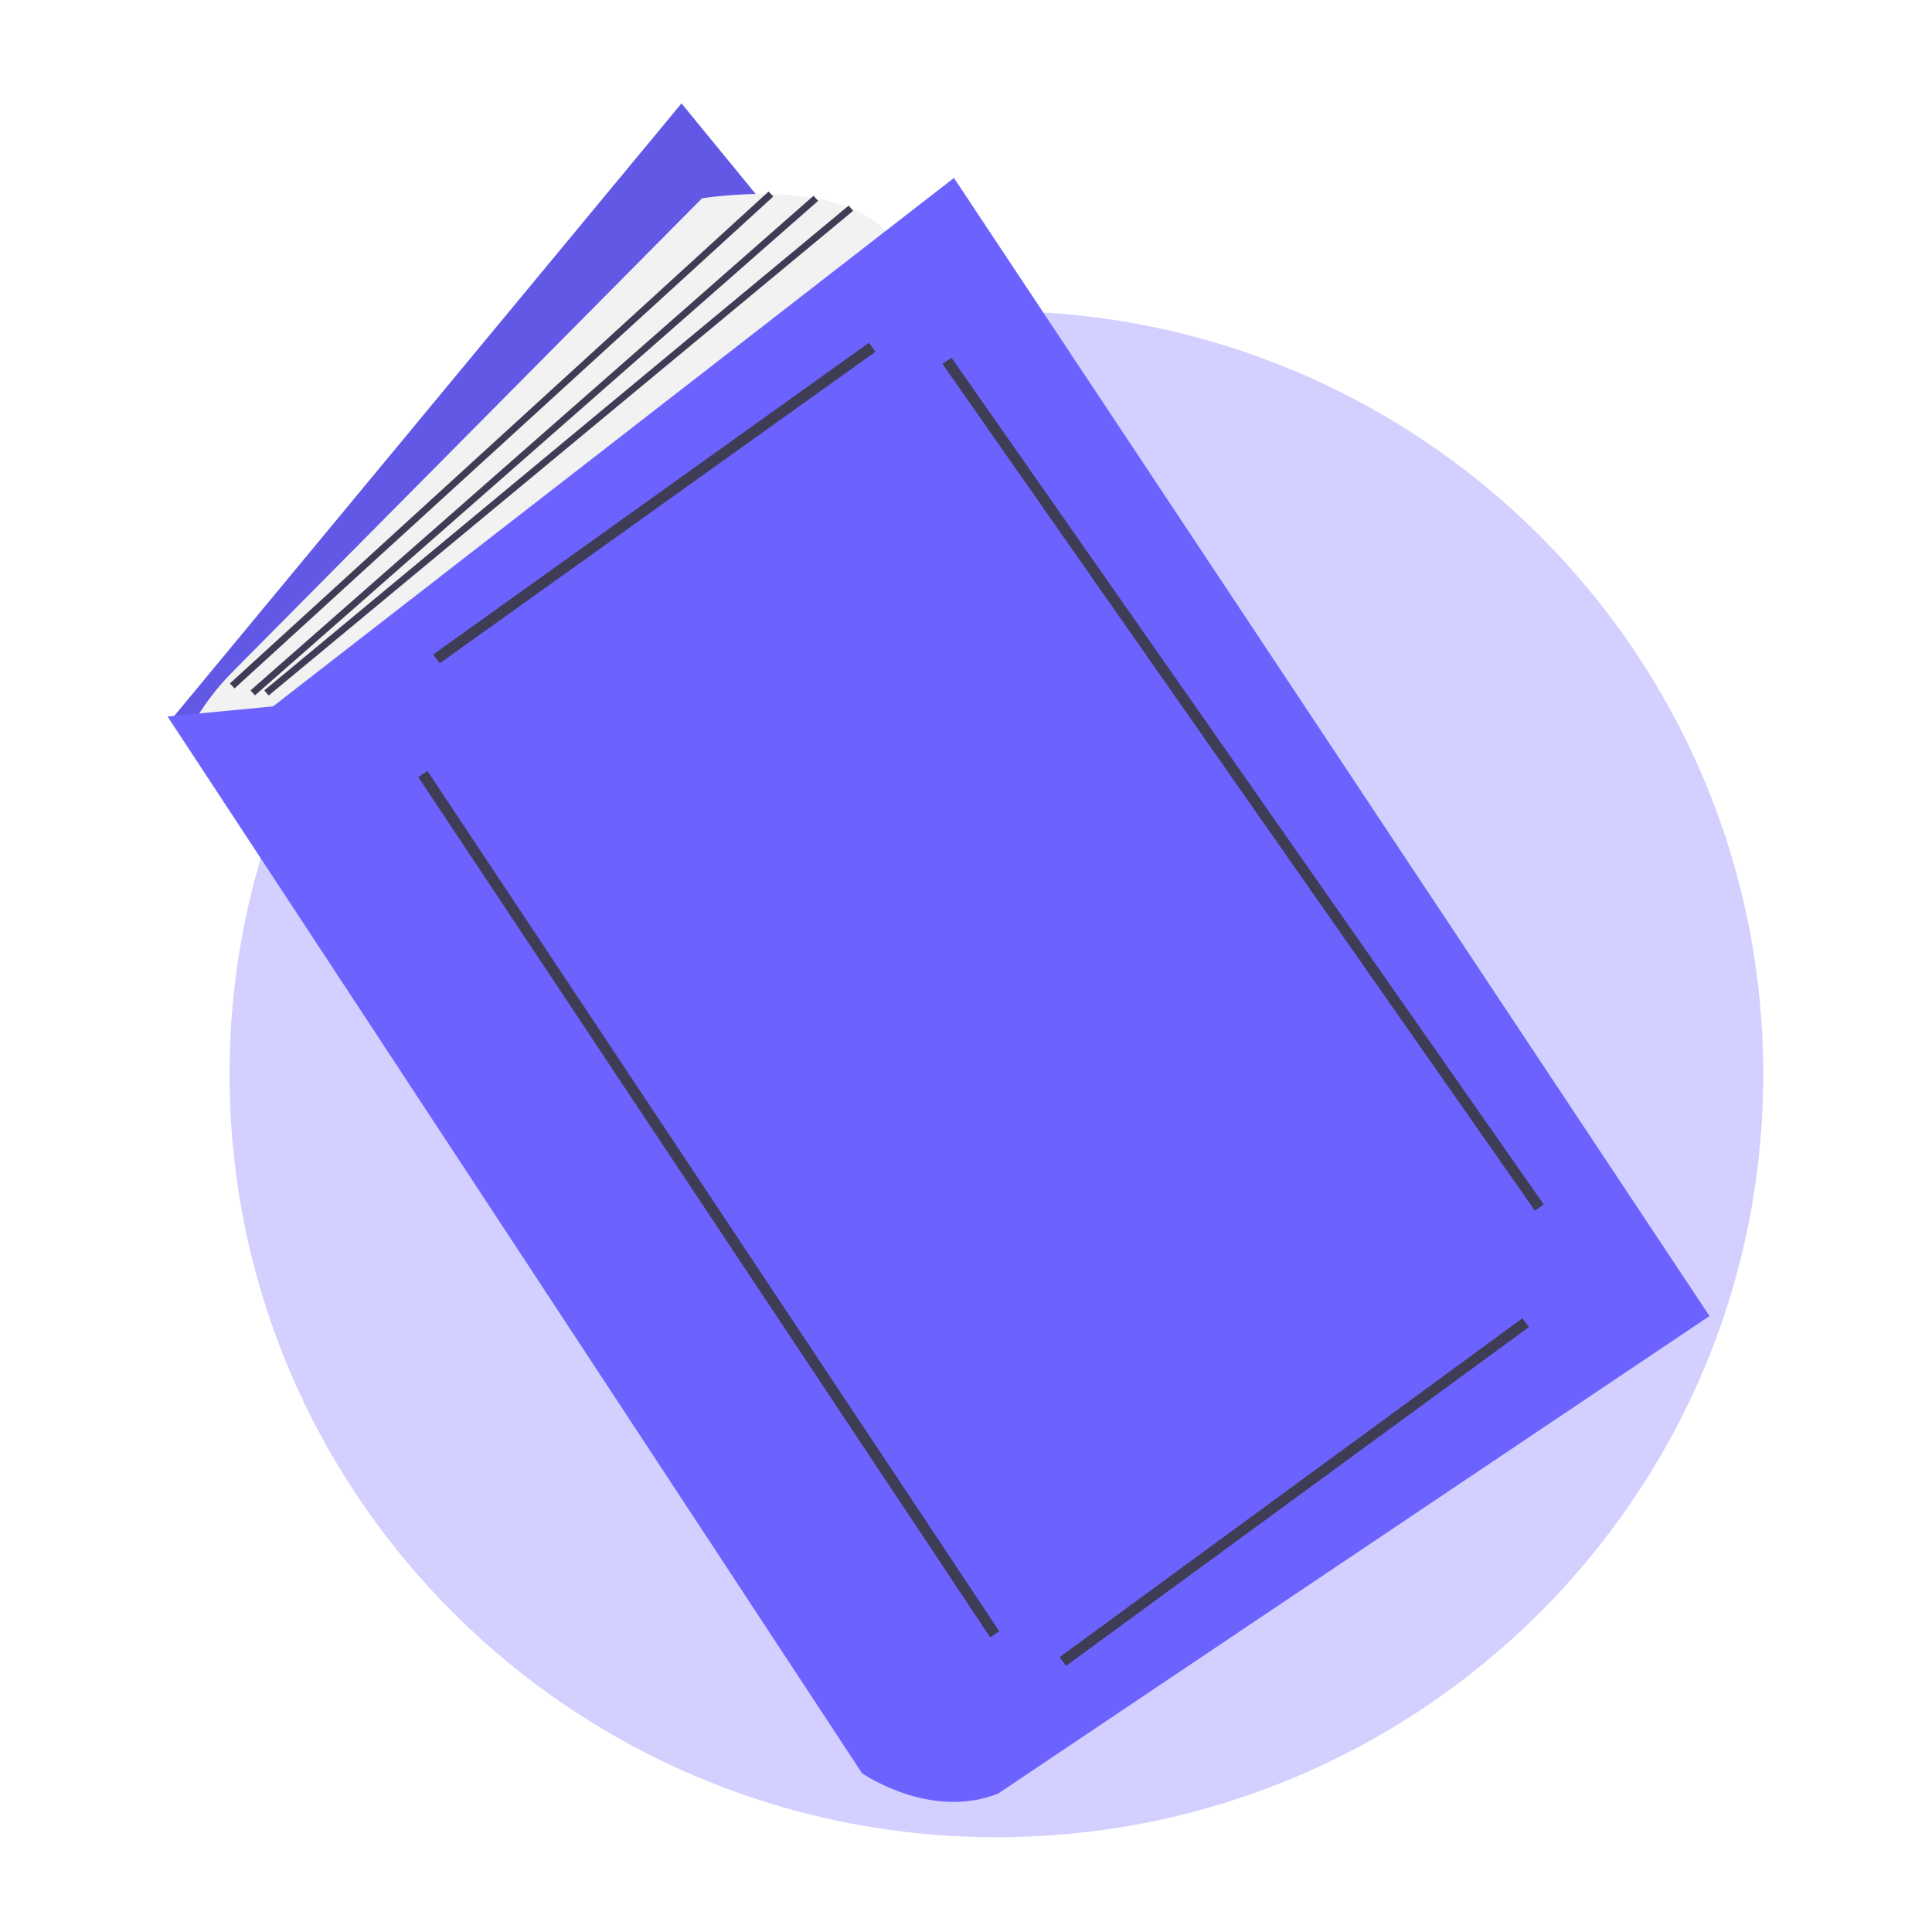
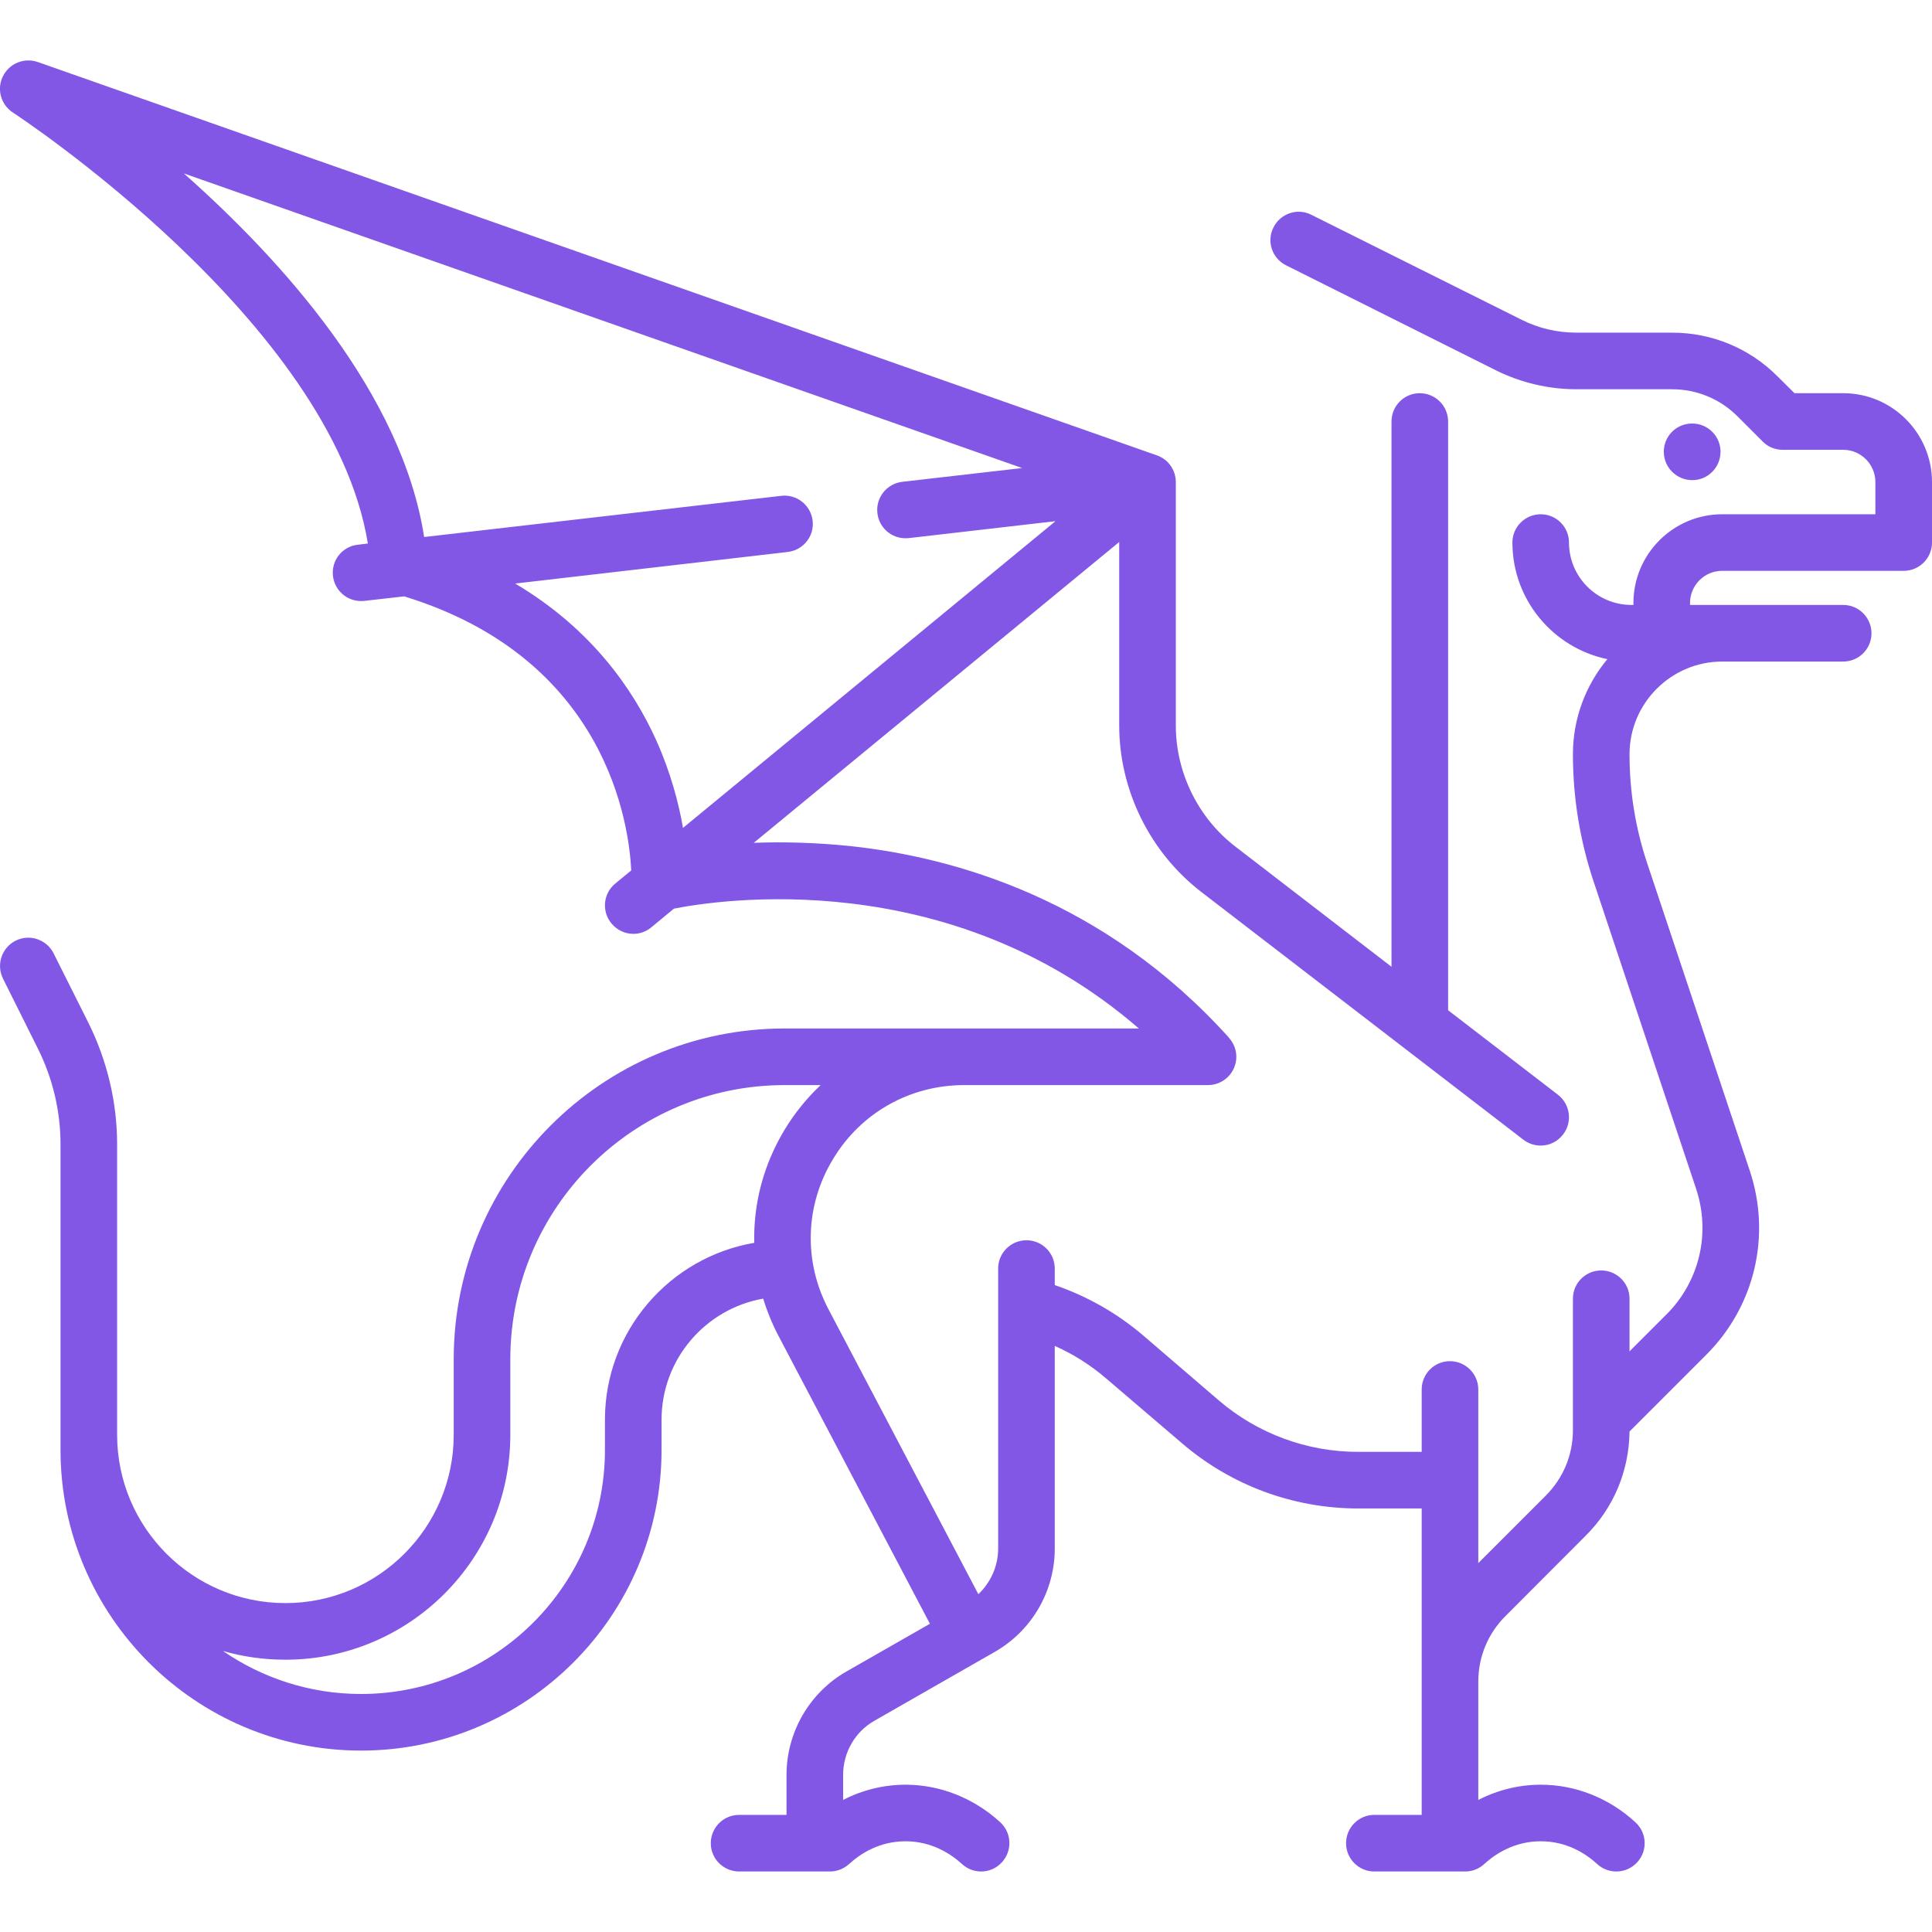
- <svg xmlns="http://www.w3.org/2000/svg" xmlns:xlink="http://www.w3.org/1999/xlink" width="50pt" height="50pt" viewBox="0 0 50 50" version="1.1">
-   <defs>
-     <filter id="alpha" filterUnits="objectBoundingBox" x="0%" y="0%" width="100%" height="100%">
-       <feColorMatrix type="matrix" in="SourceGraphic" values="0 0 0 0 1 0 0 0 0 1 0 0 0 0 1 0 0 0 1 0" />
-     </filter>
-     <mask id="mask0">
-       <g filter="url(#alpha)">
-         <rect x="0" y="0" width="50" height="50" style="fill:rgb(0%,0%,0%);fill-opacity:0.302;stroke:none;" />
-       </g>
-     </mask>
-     <clipPath id="clip1">
-       <rect x="0" y="0" width="50" height="50" />
-     </clipPath>
-     <g id="surface5" clip-path="url(#clip1)">
-       <path style=" stroke:none;fill-rule:nonzero;fill:rgb(42.353%,38.824%,100%);fill-opacity:1;" d="M 45.633 27.801 C 45.633 38.707 36.75 47.547 25.789 47.547 C 14.828 47.547 5.941 38.707 5.941 27.801 C 5.941 16.895 14.828 8.051 25.789 8.051 C 36.75 8.051 45.633 16.895 45.633 27.801 Z M 45.633 27.801 " />
-     </g>
-     <mask id="mask1">
-       <g filter="url(#alpha)">
-         <rect x="0" y="0" width="50" height="50" style="fill:rgb(0%,0%,0%);fill-opacity:0.102;stroke:none;" />
-       </g>
-     </mask>
-     <clipPath id="clip2">
-       <rect x="0" y="0" width="50" height="50" />
-     </clipPath>
-     <g id="surface8" clip-path="url(#clip2)">
-       <path style=" stroke:none;fill-rule:nonzero;fill:rgb(0%,0%,0%);fill-opacity:1;" d="M 17.637 2.676 L 4.426 18.629 L 23.98 41.594 L 37.02 26.344 Z M 17.637 2.676 " />
-     </g>
-   </defs>
+ <svg xmlns="http://www.w3.org/2000/svg" width="50pt" height="50pt" viewBox="0 0 50 50" version="1.1">
  <g id="surface1">
-     <use xlink:href="#surface5" mask="url(#mask0)" />
-     <path style=" stroke:none;fill-rule:nonzero;fill:rgb(42.353%,38.824%,100%);fill-opacity:1;" d="M 17.637 2.676 L 4.426 18.629 L 23.98 41.594 L 37.02 26.344 Z M 17.637 2.676 " />
-     <use xlink:href="#surface8" mask="url(#mask1)" />
-     <path style=" stroke:none;fill-rule:nonzero;fill:rgb(94.902%,94.902%,94.902%);fill-opacity:1;" d="M 4.953 18.805 C 5.246 18.281 5.605 17.801 6.031 17.375 L 18.168 5.133 C 18.168 5.133 22.395 4.43 23.277 6.535 L 7.773 19.156 Z M 4.953 18.805 " />
-     <path style=" stroke:none;fill-rule:nonzero;fill:rgb(42.353%,38.824%,100%);fill-opacity:1;" d="M 4.336 18.543 L 22.309 45.891 C 22.309 45.891 24.07 47.117 25.832 46.418 L 44.242 34.059 L 24.688 4.605 L 7.066 18.281 Z M 4.336 18.543 " />
-     <path style=" stroke:none;fill-rule:nonzero;fill:rgb(24.706%,23.922%,33.725%);fill-opacity:1;" d="M 11.211 16.938 L 22.488 8.871 L 22.656 9.105 L 11.379 17.168 Z M 11.211 16.938 " />
-     <path style=" stroke:none;fill-rule:nonzero;fill:rgb(24.706%,23.922%,33.725%);fill-opacity:1;" d="M 10.824 20.109 L 11.062 19.953 L 25.863 42.219 L 25.625 42.375 Z M 10.824 20.109 " />
-     <path style=" stroke:none;fill-rule:nonzero;fill:rgb(24.706%,23.922%,33.725%);fill-opacity:1;" d="M 27.422 42.887 L 39.398 34.117 L 39.57 34.344 L 27.59 43.113 Z M 27.422 42.887 " />
-     <path style=" stroke:none;fill-rule:nonzero;fill:rgb(24.706%,23.922%,33.725%);fill-opacity:1;" d="M 24.391 9.418 L 24.625 9.258 L 39.953 31.172 L 39.723 31.332 Z M 24.391 9.418 " />
-     <path style=" stroke:none;fill-rule:nonzero;fill:rgb(24.706%,23.922%,33.725%);fill-opacity:1;" d="M 5.949 17.688 L 19.891 4.957 L 20.012 5.086 L 6.07 17.816 Z M 5.949 17.688 " />
-     <path style=" stroke:none;fill-rule:nonzero;fill:rgb(24.706%,23.922%,33.725%);fill-opacity:1;" d="M 6.484 17.867 L 21.055 5.066 L 21.172 5.199 L 6.598 17.996 Z M 6.484 17.867 " />
-     <path style=" stroke:none;fill-rule:nonzero;fill:rgb(24.706%,23.922%,33.725%);fill-opacity:1;" d="M 6.84 17.867 L 21.965 5.32 L 22.078 5.457 L 6.953 18 Z M 6.84 17.867 " />
+     <path style=" stroke:none;fill-rule:nonzero;fill:rgb(50.98%,34.118%,90.196%);fill-opacity:1;" d="M 47.703 10.176 L 46.441 10.176 L 46.004 9.742 C 45.277 9.012 44.305 8.609 43.273 8.609 L 40.797 8.609 C 40.305 8.609 39.812 8.496 39.375 8.273 L 33.938 5.559 C 33.578 5.375 33.137 5.523 32.957 5.887 C 32.773 6.246 32.922 6.688 33.285 6.867 L 38.719 9.586 C 39.363 9.906 40.082 10.074 40.797 10.074 L 43.273 10.074 C 43.914 10.074 44.516 10.324 44.969 10.777 L 45.617 11.426 C 45.754 11.566 45.941 11.641 46.137 11.641 L 47.703 11.641 C 48.16 11.641 48.535 12.016 48.535 12.477 L 48.535 13.309 L 44.57 13.309 C 43.305 13.309 42.273 14.34 42.273 15.605 L 42.273 15.656 L 42.223 15.656 C 41.332 15.656 40.605 14.934 40.605 14.039 C 40.605 13.637 40.277 13.309 39.875 13.309 C 39.469 13.309 39.141 13.637 39.141 14.039 C 39.141 15.523 40.195 16.766 41.598 17.059 C 41.043 17.727 40.707 18.586 40.707 19.52 C 40.707 20.637 40.887 21.742 41.238 22.801 L 43.895 30.766 C 44.277 31.914 43.984 33.164 43.125 34.02 L 42.172 34.973 L 42.172 33.609 C 42.172 33.207 41.844 32.879 41.438 32.879 C 41.035 32.879 40.707 33.207 40.707 33.609 L 40.707 37.012 C 40.707 37.652 40.457 38.254 40.004 38.707 L 38.258 40.453 L 38.258 35.961 C 38.258 35.555 37.93 35.227 37.523 35.227 C 37.121 35.227 36.793 35.555 36.793 35.961 L 36.793 37.574 L 35.145 37.574 C 33.824 37.574 32.547 37.102 31.547 36.246 L 29.586 34.562 C 28.914 33.988 28.133 33.543 27.297 33.258 L 27.297 32.828 C 27.297 32.426 26.969 32.098 26.566 32.098 C 26.16 32.098 25.832 32.426 25.832 32.828 L 25.832 40.078 C 25.832 40.527 25.641 40.953 25.32 41.258 L 21.445 33.891 C 20.789 32.652 20.832 31.195 21.559 29.996 C 22.281 28.797 23.551 28.082 24.953 28.082 L 31.262 28.082 C 31.668 28.082 31.996 27.754 31.996 27.348 C 31.996 27.16 31.922 26.988 31.805 26.859 L 31.809 26.859 C 28.586 23.281 24.707 22.188 22.02 21.898 C 21.09 21.801 20.238 21.785 19.508 21.812 L 28.965 14.027 L 28.965 18.773 C 28.965 20.445 29.758 22.055 31.082 23.078 L 39.426 29.496 C 39.559 29.598 39.719 29.648 39.875 29.648 C 40.094 29.648 40.309 29.547 40.453 29.359 C 40.699 29.039 40.641 28.582 40.32 28.332 L 37.477 26.145 L 37.477 10.91 C 37.477 10.504 37.148 10.176 36.742 10.176 C 36.34 10.176 36.012 10.504 36.012 10.91 L 36.012 25.02 L 31.977 21.914 C 31.008 21.172 30.43 19.996 30.43 18.773 L 30.43 12.477 C 30.43 12.164 30.234 11.887 29.941 11.785 L 0.977 1.605 C 0.625 1.484 0.238 1.641 0.074 1.977 C -0.09 2.309 0.023 2.711 0.336 2.914 C 0.418 2.969 8.59 8.324 9.52 14.066 L 9.258 14.098 C 8.859 14.141 8.57 14.504 8.617 14.906 C 8.66 15.281 8.977 15.555 9.344 15.555 C 9.371 15.555 9.398 15.555 9.426 15.551 L 10.461 15.434 C 15.715 17.047 16.281 21.355 16.336 22.527 L 15.922 22.867 C 15.609 23.125 15.566 23.586 15.824 23.898 C 15.969 24.074 16.18 24.168 16.391 24.168 C 16.555 24.168 16.719 24.113 16.855 24 L 17.441 23.516 C 18.566 23.293 24.555 22.352 29.473 26.617 L 20.305 26.617 C 15.582 26.617 11.742 30.457 11.742 35.176 L 11.742 37.133 C 11.742 39.535 9.789 41.488 7.387 41.488 C 4.984 41.488 3.031 39.535 3.031 37.133 L 3.031 29.609 C 3.031 28.531 2.773 27.449 2.293 26.48 L 1.387 24.672 C 1.207 24.312 0.766 24.164 0.406 24.344 C 0.043 24.527 -0.102 24.965 0.078 25.328 L 0.98 27.137 C 1.363 27.902 1.566 28.754 1.566 29.609 L 1.566 37.523 C 1.566 41.812 5.055 45.305 9.344 45.305 C 13.633 45.305 17.121 41.812 17.121 37.523 L 17.121 36.742 C 17.121 35.176 18.258 33.871 19.75 33.609 C 19.852 33.938 19.984 34.262 20.148 34.574 L 24.066 42.023 L 21.906 43.258 C 20.949 43.805 20.355 44.832 20.355 45.934 L 20.355 46.969 L 19.129 46.969 C 18.723 46.969 18.395 47.297 18.395 47.703 C 18.395 48.105 18.723 48.434 19.129 48.434 L 21.477 48.434 C 21.66 48.434 21.836 48.367 21.973 48.242 C 22.266 47.973 22.758 47.652 23.434 47.652 C 24.109 47.652 24.602 47.973 24.898 48.242 C 25.039 48.371 25.215 48.434 25.391 48.434 C 25.59 48.434 25.785 48.355 25.93 48.195 C 26.203 47.898 26.184 47.434 25.887 47.16 C 25.199 46.531 24.328 46.188 23.434 46.188 C 22.875 46.188 22.32 46.324 21.82 46.582 L 21.82 45.934 C 21.82 45.355 22.129 44.816 22.633 44.531 L 25.746 42.75 C 26.703 42.203 27.297 41.18 27.297 40.078 L 27.297 34.832 C 27.781 35.047 28.23 35.332 28.629 35.676 L 30.594 37.355 C 31.859 38.441 33.477 39.039 35.145 39.039 L 36.793 39.039 L 36.793 46.969 L 35.566 46.969 C 35.164 46.969 34.836 47.297 34.836 47.703 C 34.836 48.105 35.164 48.434 35.566 48.434 L 37.918 48.434 C 38.102 48.434 38.277 48.367 38.41 48.242 C 38.707 47.973 39.199 47.652 39.875 47.652 C 40.551 47.652 41.043 47.973 41.336 48.242 C 41.477 48.371 41.652 48.434 41.832 48.434 C 42.027 48.434 42.227 48.355 42.371 48.195 C 42.645 47.898 42.625 47.434 42.324 47.16 C 41.641 46.531 40.77 46.188 39.875 46.188 C 39.312 46.188 38.762 46.324 38.258 46.582 L 38.258 43.52 C 38.258 42.879 38.508 42.277 38.961 41.824 L 41.039 39.742 C 41.762 39.023 42.16 38.066 42.172 37.047 L 44.16 35.059 C 45.414 33.805 45.844 31.98 45.285 30.301 L 42.629 22.34 C 42.324 21.43 42.172 20.48 42.172 19.52 C 42.172 18.199 43.25 17.121 44.57 17.121 L 47.703 17.121 C 48.105 17.121 48.434 16.793 48.434 16.391 C 48.434 15.984 48.105 15.656 47.703 15.656 L 43.738 15.656 L 43.738 15.605 C 43.738 15.148 44.109 14.773 44.57 14.773 L 49.27 14.773 C 49.672 14.773 50 14.445 50 14.039 L 50 12.477 C 50 11.207 48.969 10.176 47.703 10.176 Z M 16.984 19.16 C 16.402 17.871 15.328 16.285 13.332 15.102 L 20.387 14.285 C 20.789 14.238 21.078 13.875 21.031 13.477 C 20.984 13.074 20.621 12.785 20.219 12.832 L 10.977 13.898 C 10.402 10.188 7.324 6.762 4.758 4.488 L 26.453 12.113 L 23.352 12.469 C 22.949 12.516 22.66 12.879 22.707 13.281 C 22.75 13.656 23.066 13.93 23.434 13.93 C 23.461 13.93 23.488 13.93 23.52 13.926 L 27.316 13.488 L 17.676 21.426 C 17.566 20.789 17.359 19.996 16.984 19.16 Z M 19.52 32.164 C 17.328 32.539 15.656 34.449 15.656 36.742 L 15.656 37.523 C 15.656 41.008 12.824 43.84 9.344 43.84 C 8.016 43.84 6.785 43.426 5.77 42.727 C 6.281 42.875 6.824 42.953 7.387 42.953 C 10.598 42.953 13.207 40.344 13.207 37.133 L 13.207 35.176 C 13.207 31.266 16.391 28.082 20.305 28.082 L 21.238 28.082 C 20.883 28.418 20.566 28.805 20.305 29.238 C 19.758 30.145 19.496 31.152 19.52 32.164 Z M 19.52 32.164 " />
+     <path style=" stroke:none;fill-rule:nonzero;fill:rgb(50.98%,34.118%,90.196%);fill-opacity:1;" d="M 43.797 10.961 L 43.789 10.961 C 43.383 10.961 43.059 11.289 43.059 11.691 C 43.059 12.098 43.391 12.426 43.797 12.426 C 44.199 12.426 44.527 12.098 44.527 11.691 C 44.527 11.289 44.199 10.961 43.797 10.961 Z M 43.797 10.961 " />
  </g>
</svg>
